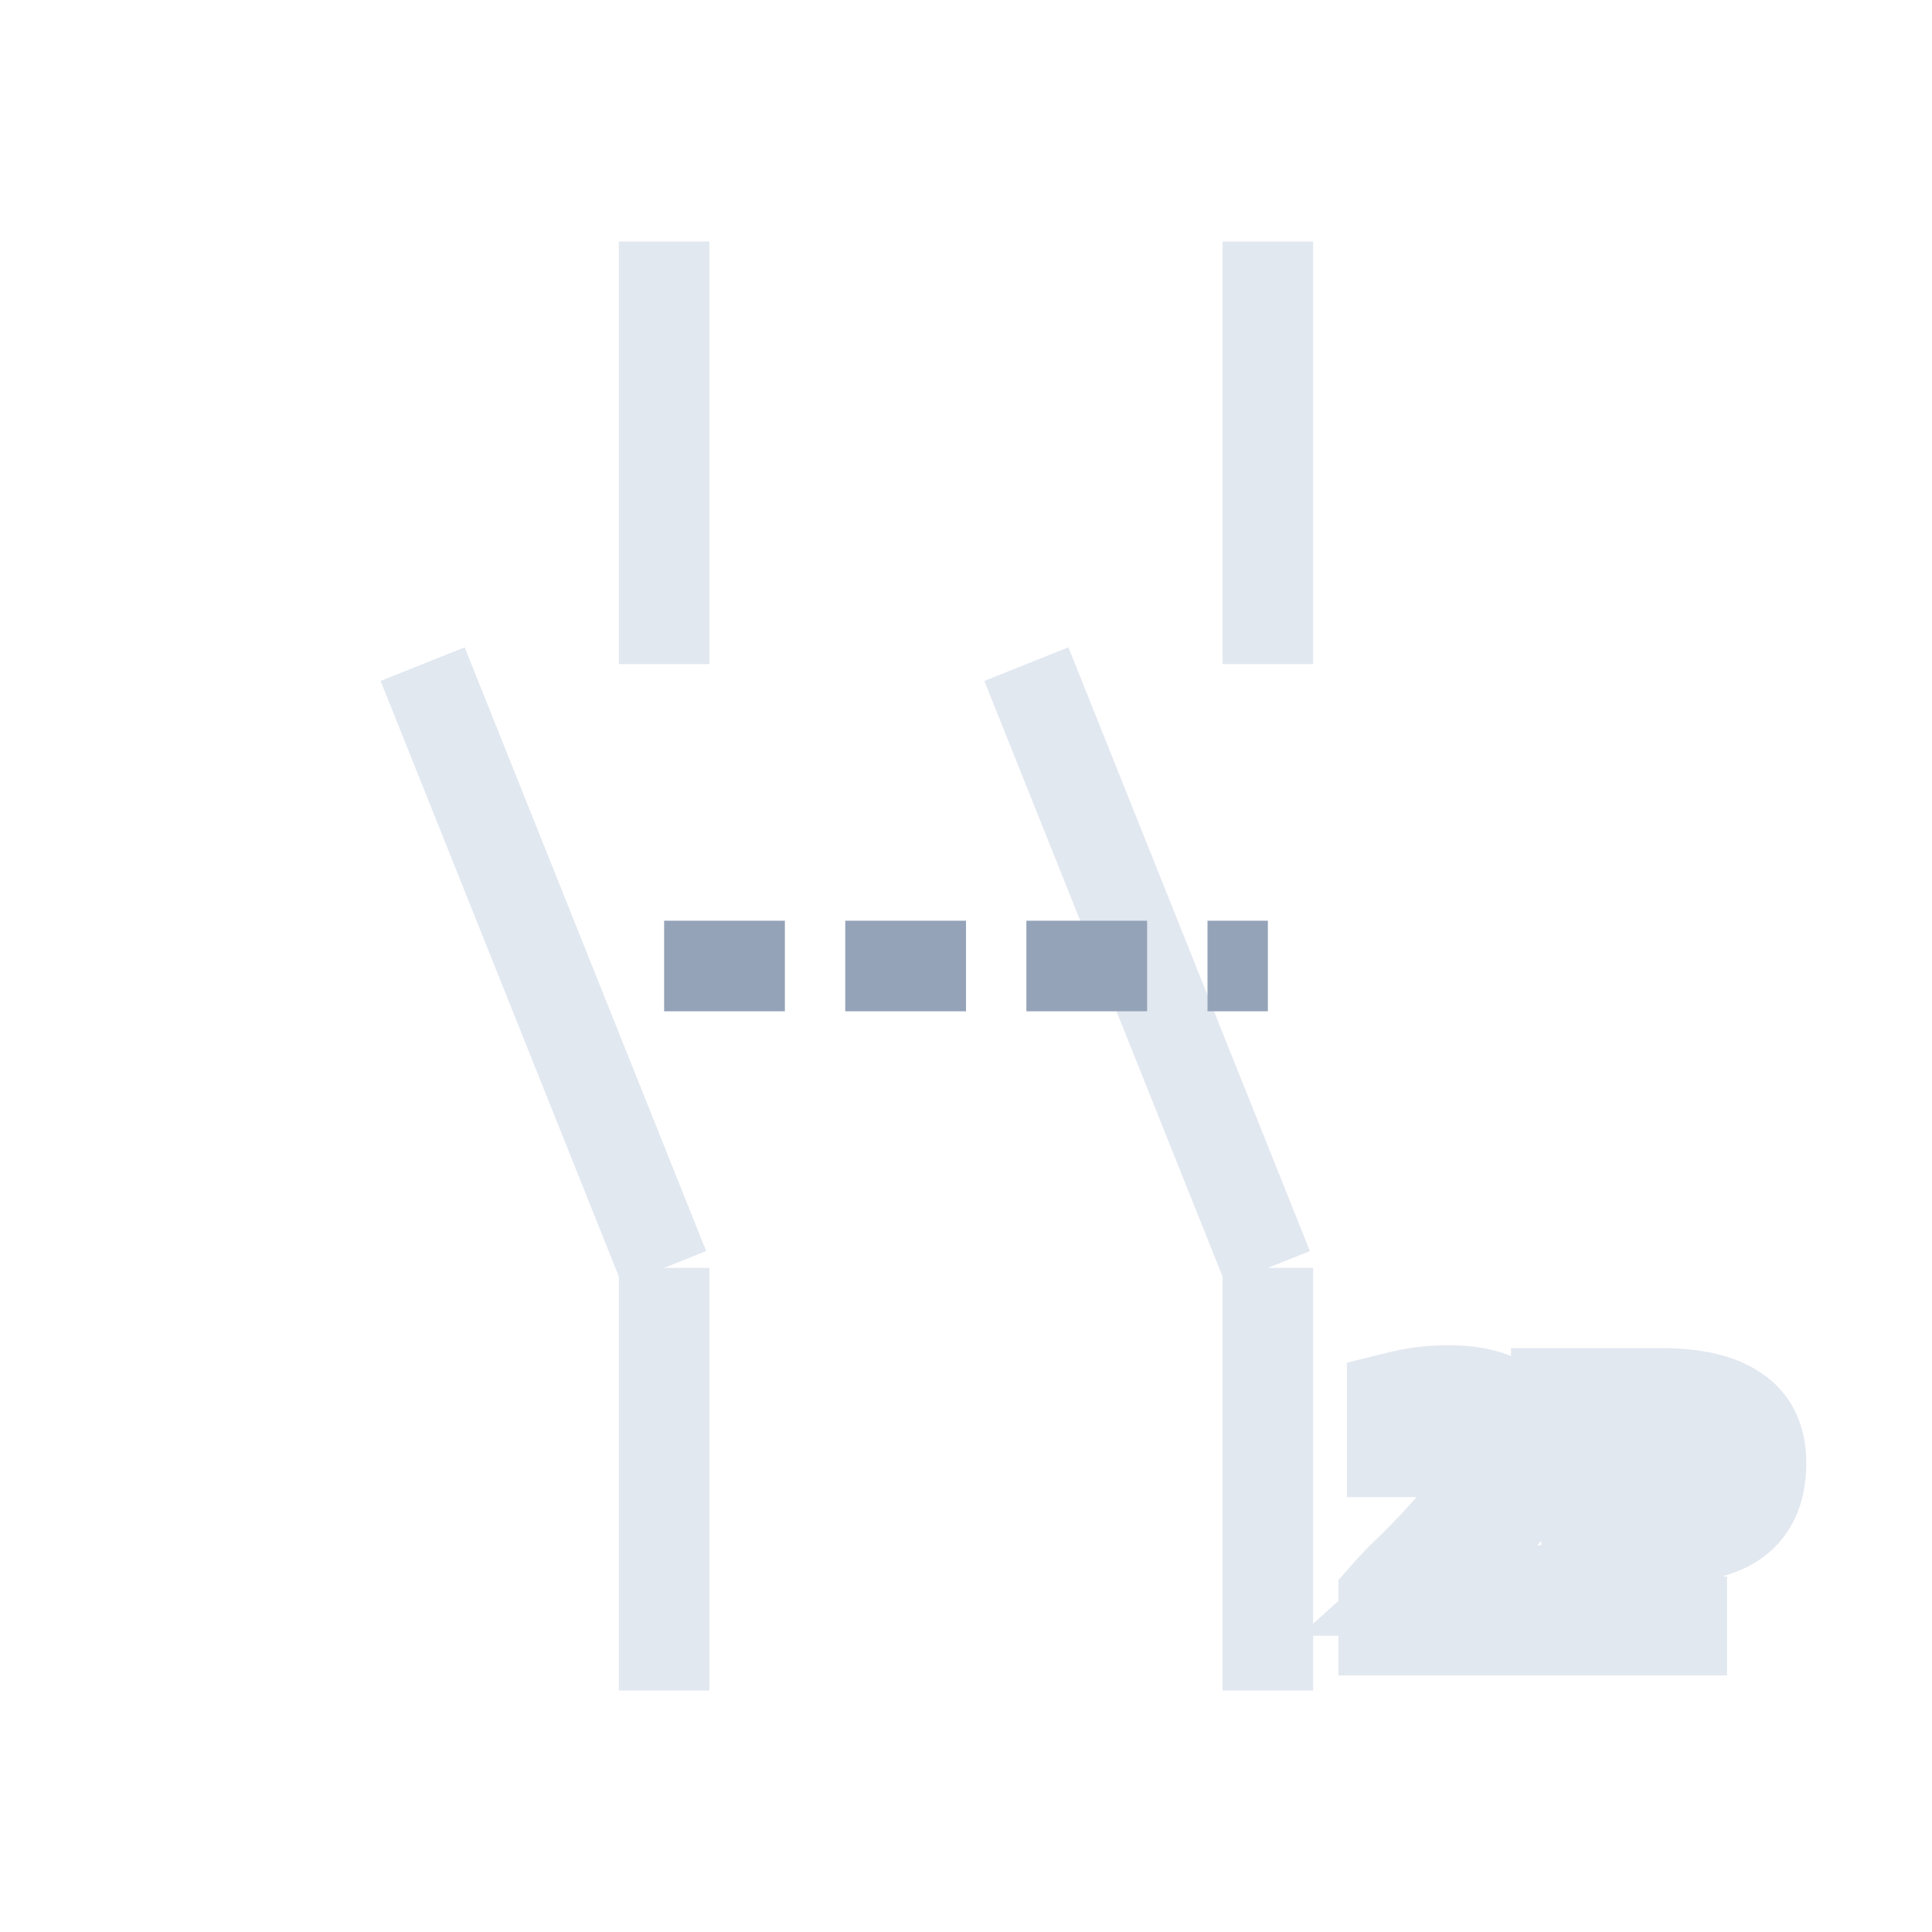
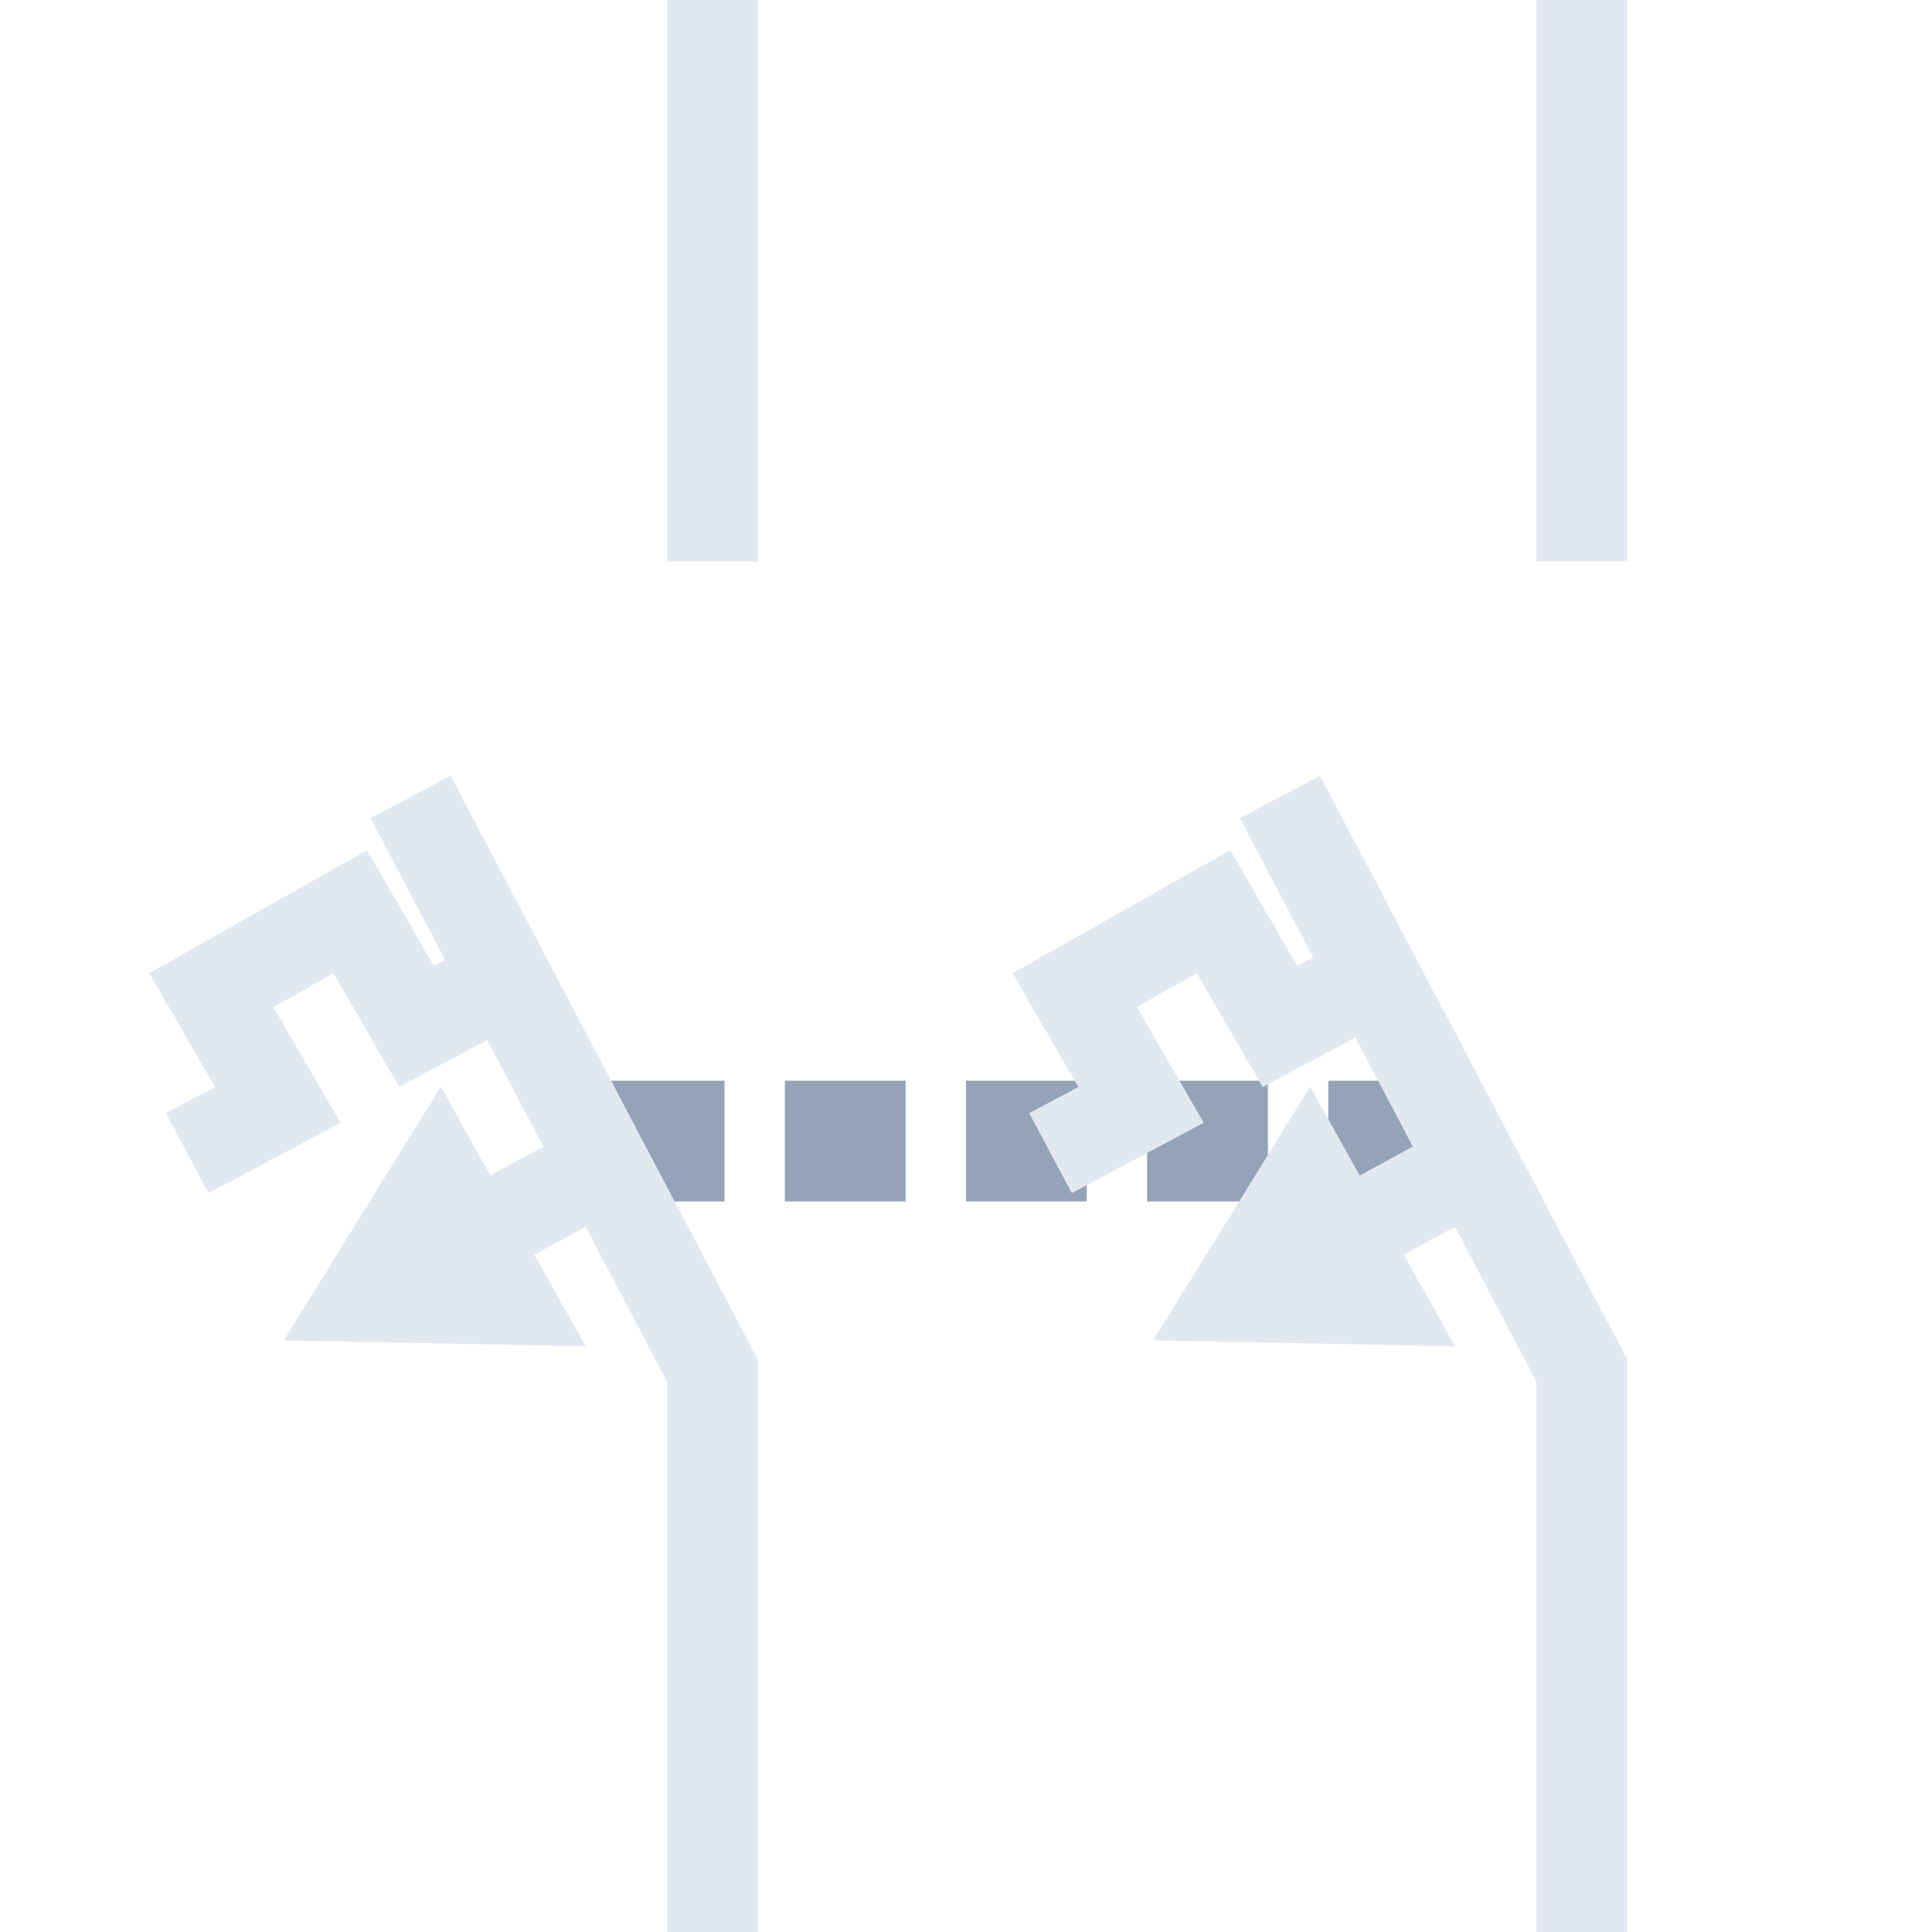
- <svg xmlns="http://www.w3.org/2000/svg" width="32" height="32" viewBox="0 0 32 32" fill="none" stroke="#e2e8f0" stroke-width="1.5">
-   <line x1="11" y1="4" x2="11" y2="11" />
-   <line x1="11" y1="21" x2="11" y2="28" />
-   <line x1="11" y1="21" x2="7" y2="11" />
-   <line x1="21" y1="4" x2="21" y2="11" />
-   <line x1="21" y1="21" x2="21" y2="28" />
-   <line x1="21" y1="21" x2="17" y2="11" />
-   <line x1="11" y1="16" x2="21" y2="16" stroke-dasharray="2,1" stroke="#94a3b8" />
-   <text x="26" y="27" font-size="6" font-weight="bold" fill="#38bdf8" text-anchor="middle">2P</text>
+ <svg xmlns="http://www.w3.org/2000/svg" id="Capa_1" version="1.1" viewBox="0 0 32 32">
+   <defs>
+     <style>
+       .st0 {
+         stroke: #e2e8f0;
+         stroke-width: 1.5px;
+       }
+ 
+       .st0, .st1 {
+         fill: none;
+       }
+ 
+       .st1 {
+         stroke: #94a3b8;
+         stroke-dasharray: 2 1;
+         stroke-width: 2px;
+       }
+ 
+       .st2 {
+         fill: #e2e8f0;
+       }
+     </style>
+   </defs>
+   <line class="st1" x1="10" y1="18.9" x2="24.2" y2="18.9" />
+   <g>
+     <line class="st0" x1="11.8" y1="0" x2="11.8" y2="9.3" />
+     <polyline class="st0" points="6.8 13.2 11.8 22.7 11.8 32" />
+   </g>
+   <path class="st0" d="M8.4,16.2l-1.5.8-1.1-1.9-2.3,1.3,1.1,1.9-1.5.8" />
+   <g>
+     <line class="st0" x1="7.8" y1="20.5" x2="10" y2="19.3" />
+     <polygon class="st2" points="9.7 22.3 4.7 22.2 7.3 18 9.7 22.3" />
+   </g>
+   <g>
+     <line class="st0" x1="26.2" y1="0" x2="26.2" y2="9.3" />
+     <polyline class="st0" points="21.2 13.2 26.2 22.7 26.2 32" />
+   </g>
+   <path class="st0" d="M22.7,16.2l-1.5.8-1.1-1.9-2.3,1.3,1.1,1.9-1.5.8" />
+   <g>
+     <line class="st0" x1="22.2" y1="20.5" x2="24.4" y2="19.3" />
+     <polygon class="st2" points="24.1 22.3 19.1 22.2 21.7 18 24.1 22.3" />
+   </g>
</svg>
